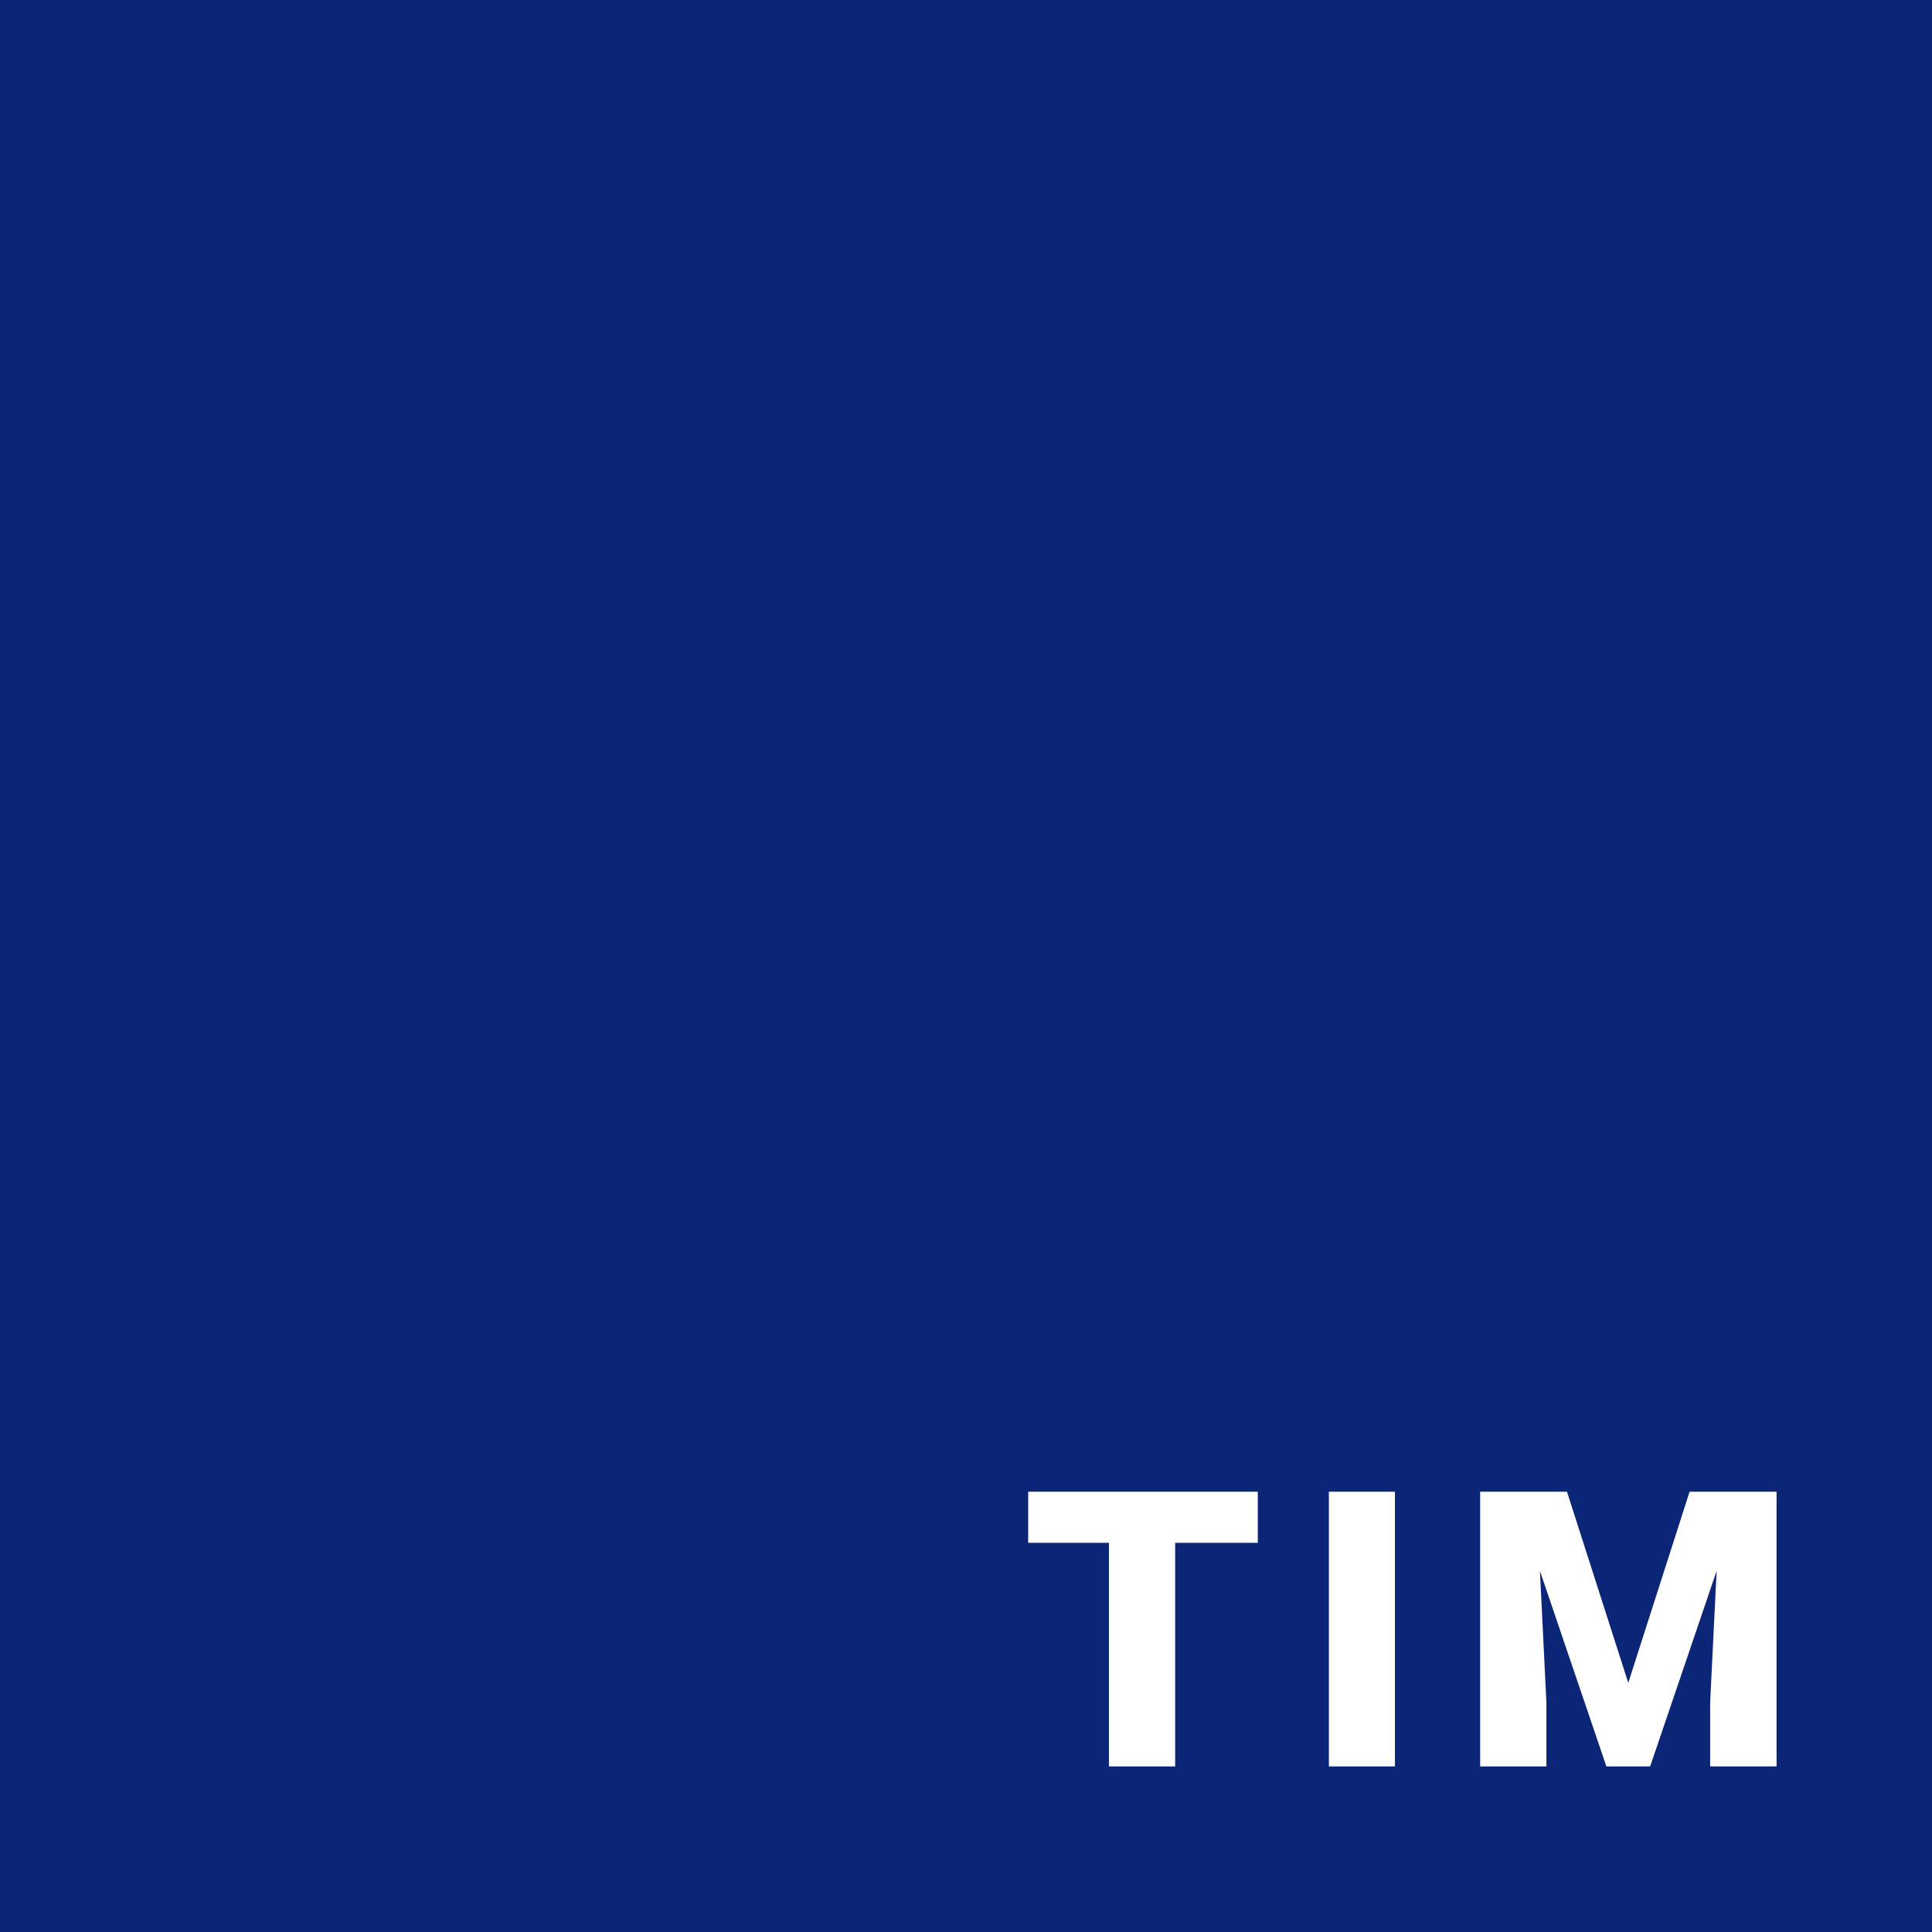
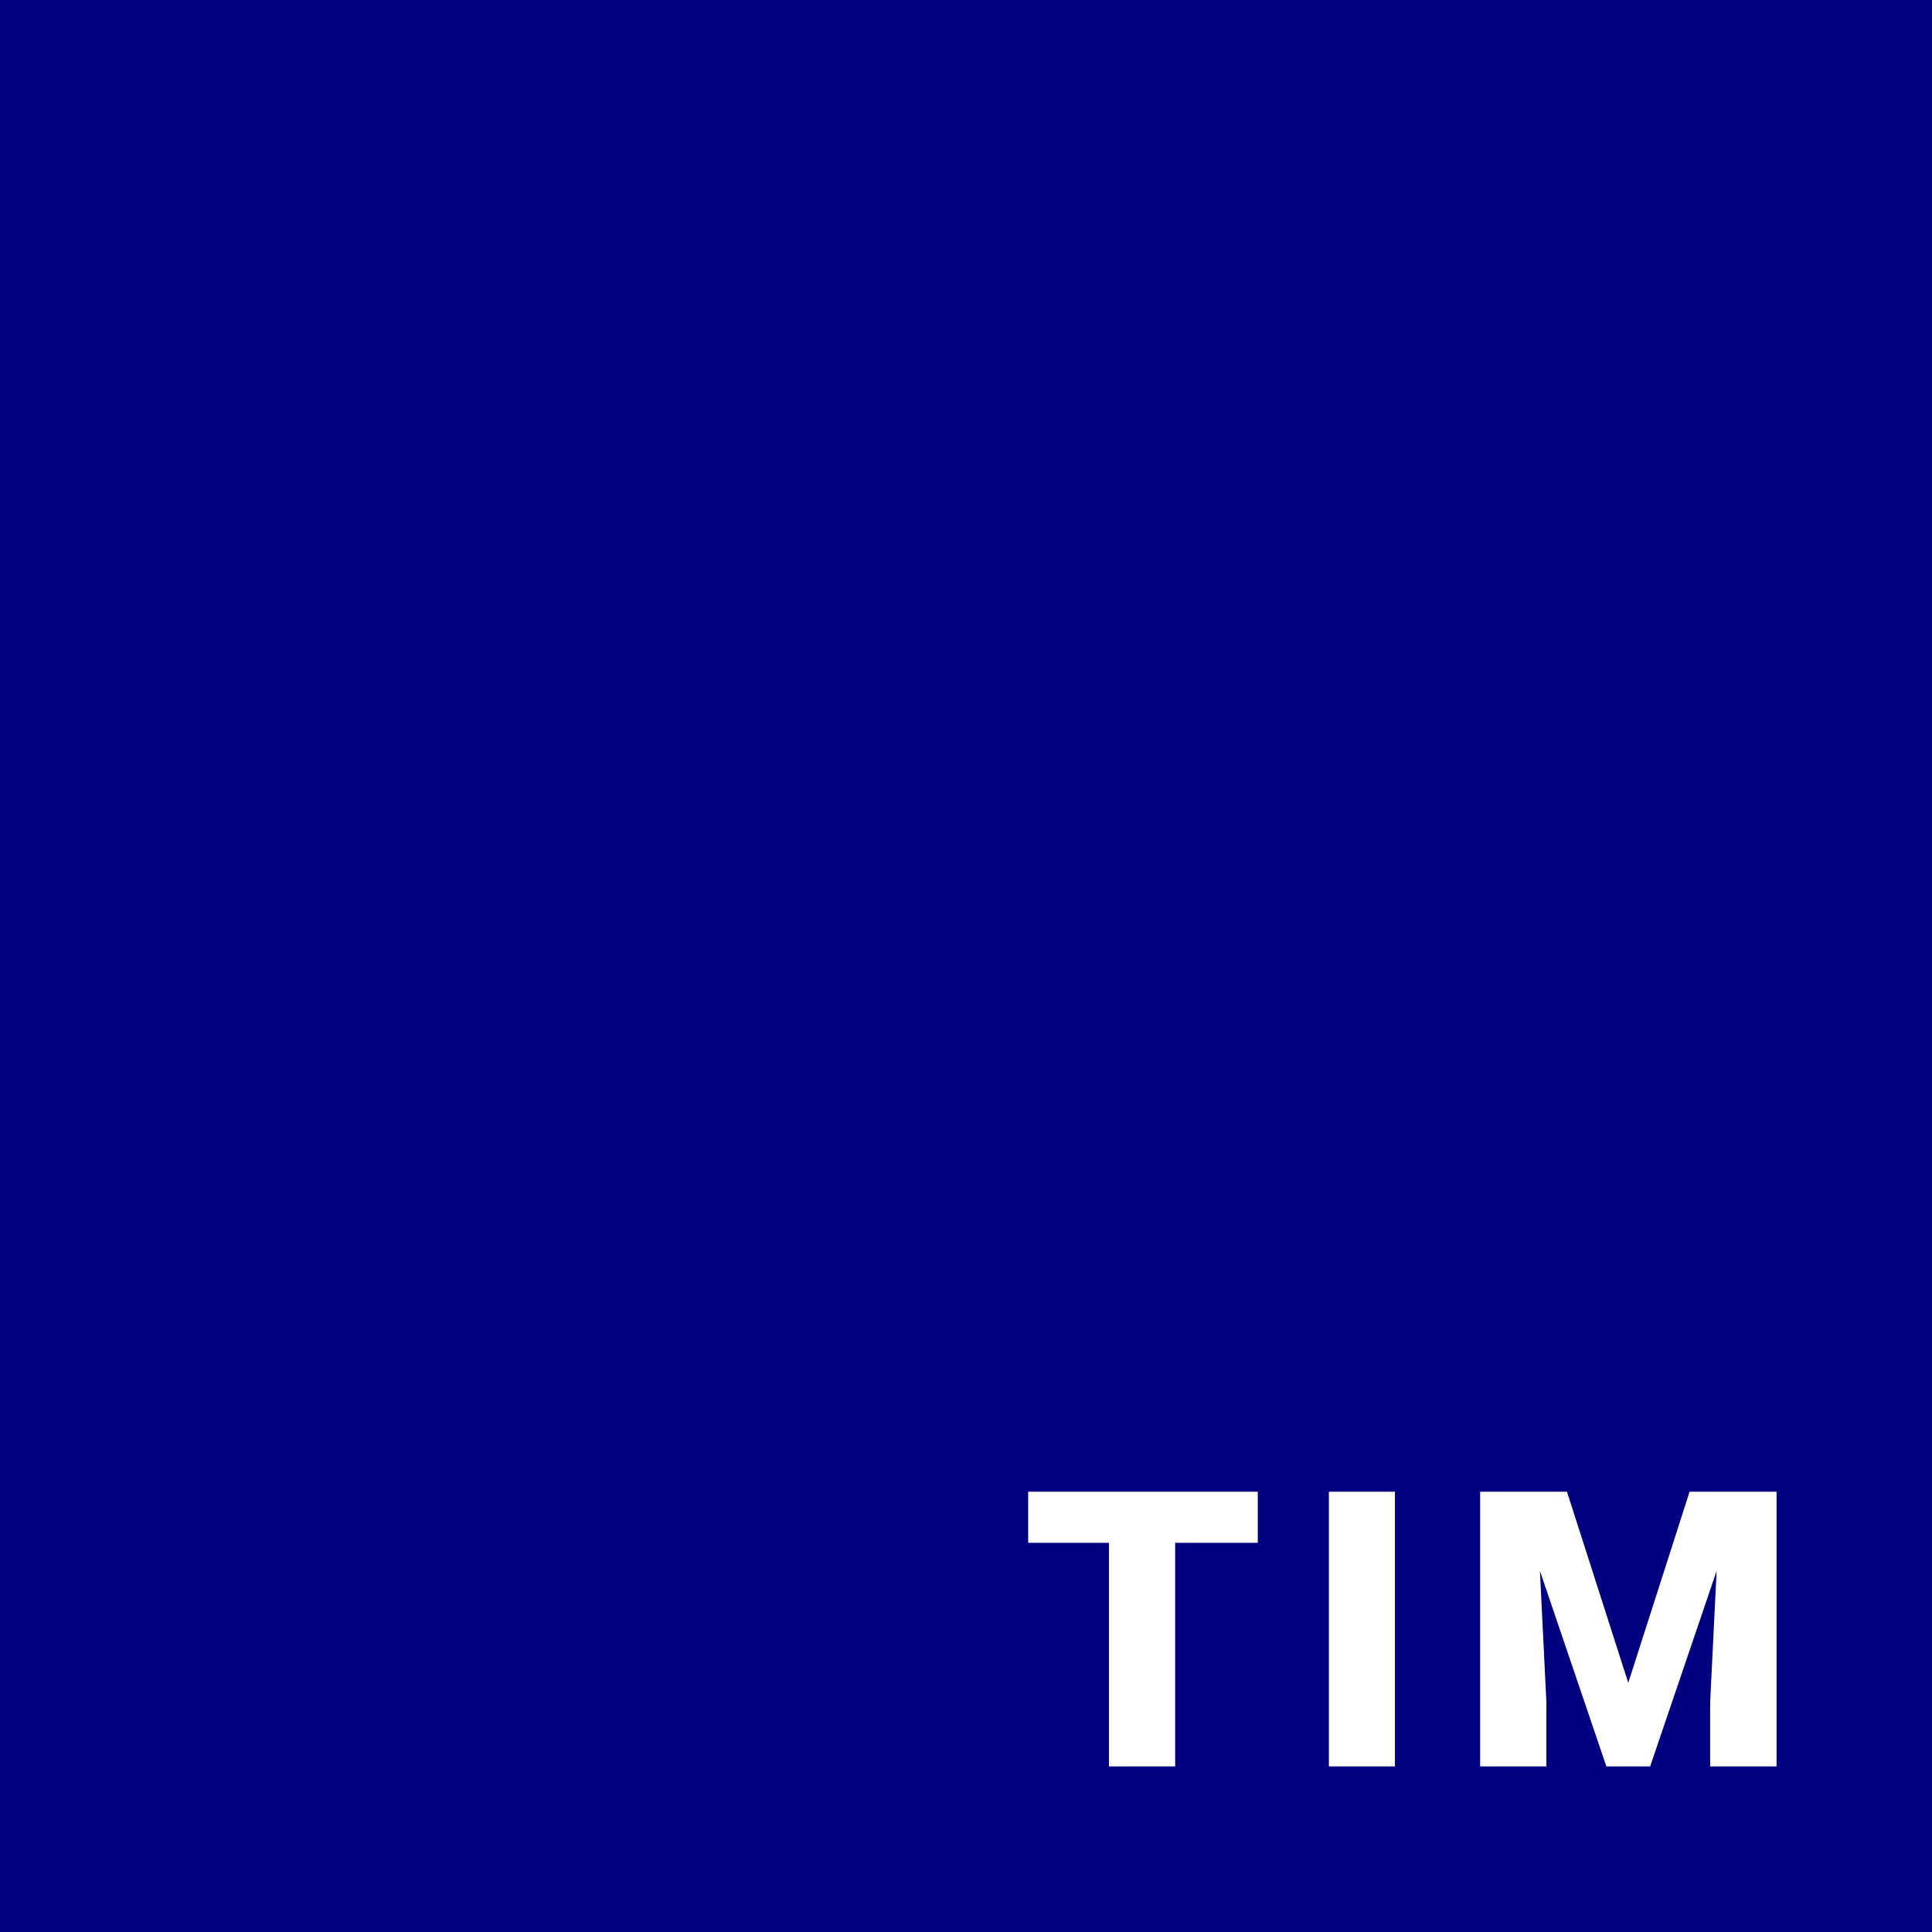
<svg xmlns="http://www.w3.org/2000/svg" width="70" height="70" viewBox="0 0 70 70" fill="none">
  <g clip-path="url(#clip0_2036_2788)">
-     <path d="M70 0H0V70H70V0Z" fill="#0B2577" />
+     <path d="M70 0H0V70H70V0Z" fill="#000080" />
    <path d="M42.578 54.047V64H40.179V54.047H42.578ZM45.572 54.047V55.899H37.253V54.047H45.572ZM50.541 54.047V64H48.148V54.047H50.541ZM54.819 54.047H56.774L58.995 60.972L61.217 54.047H63.172L59.788 64H58.202L54.819 54.047ZM53.629 54.047H55.653L56.029 61.676V64H53.629V54.047ZM62.338 54.047H64.368V64H61.962V61.676L62.338 54.047Z" fill="white" />
  </g>
  <defs>
    <clipPath id="clip0_2036_2788">
      <rect width="70" height="70" fill="white" />
    </clipPath>
  </defs>
</svg>
